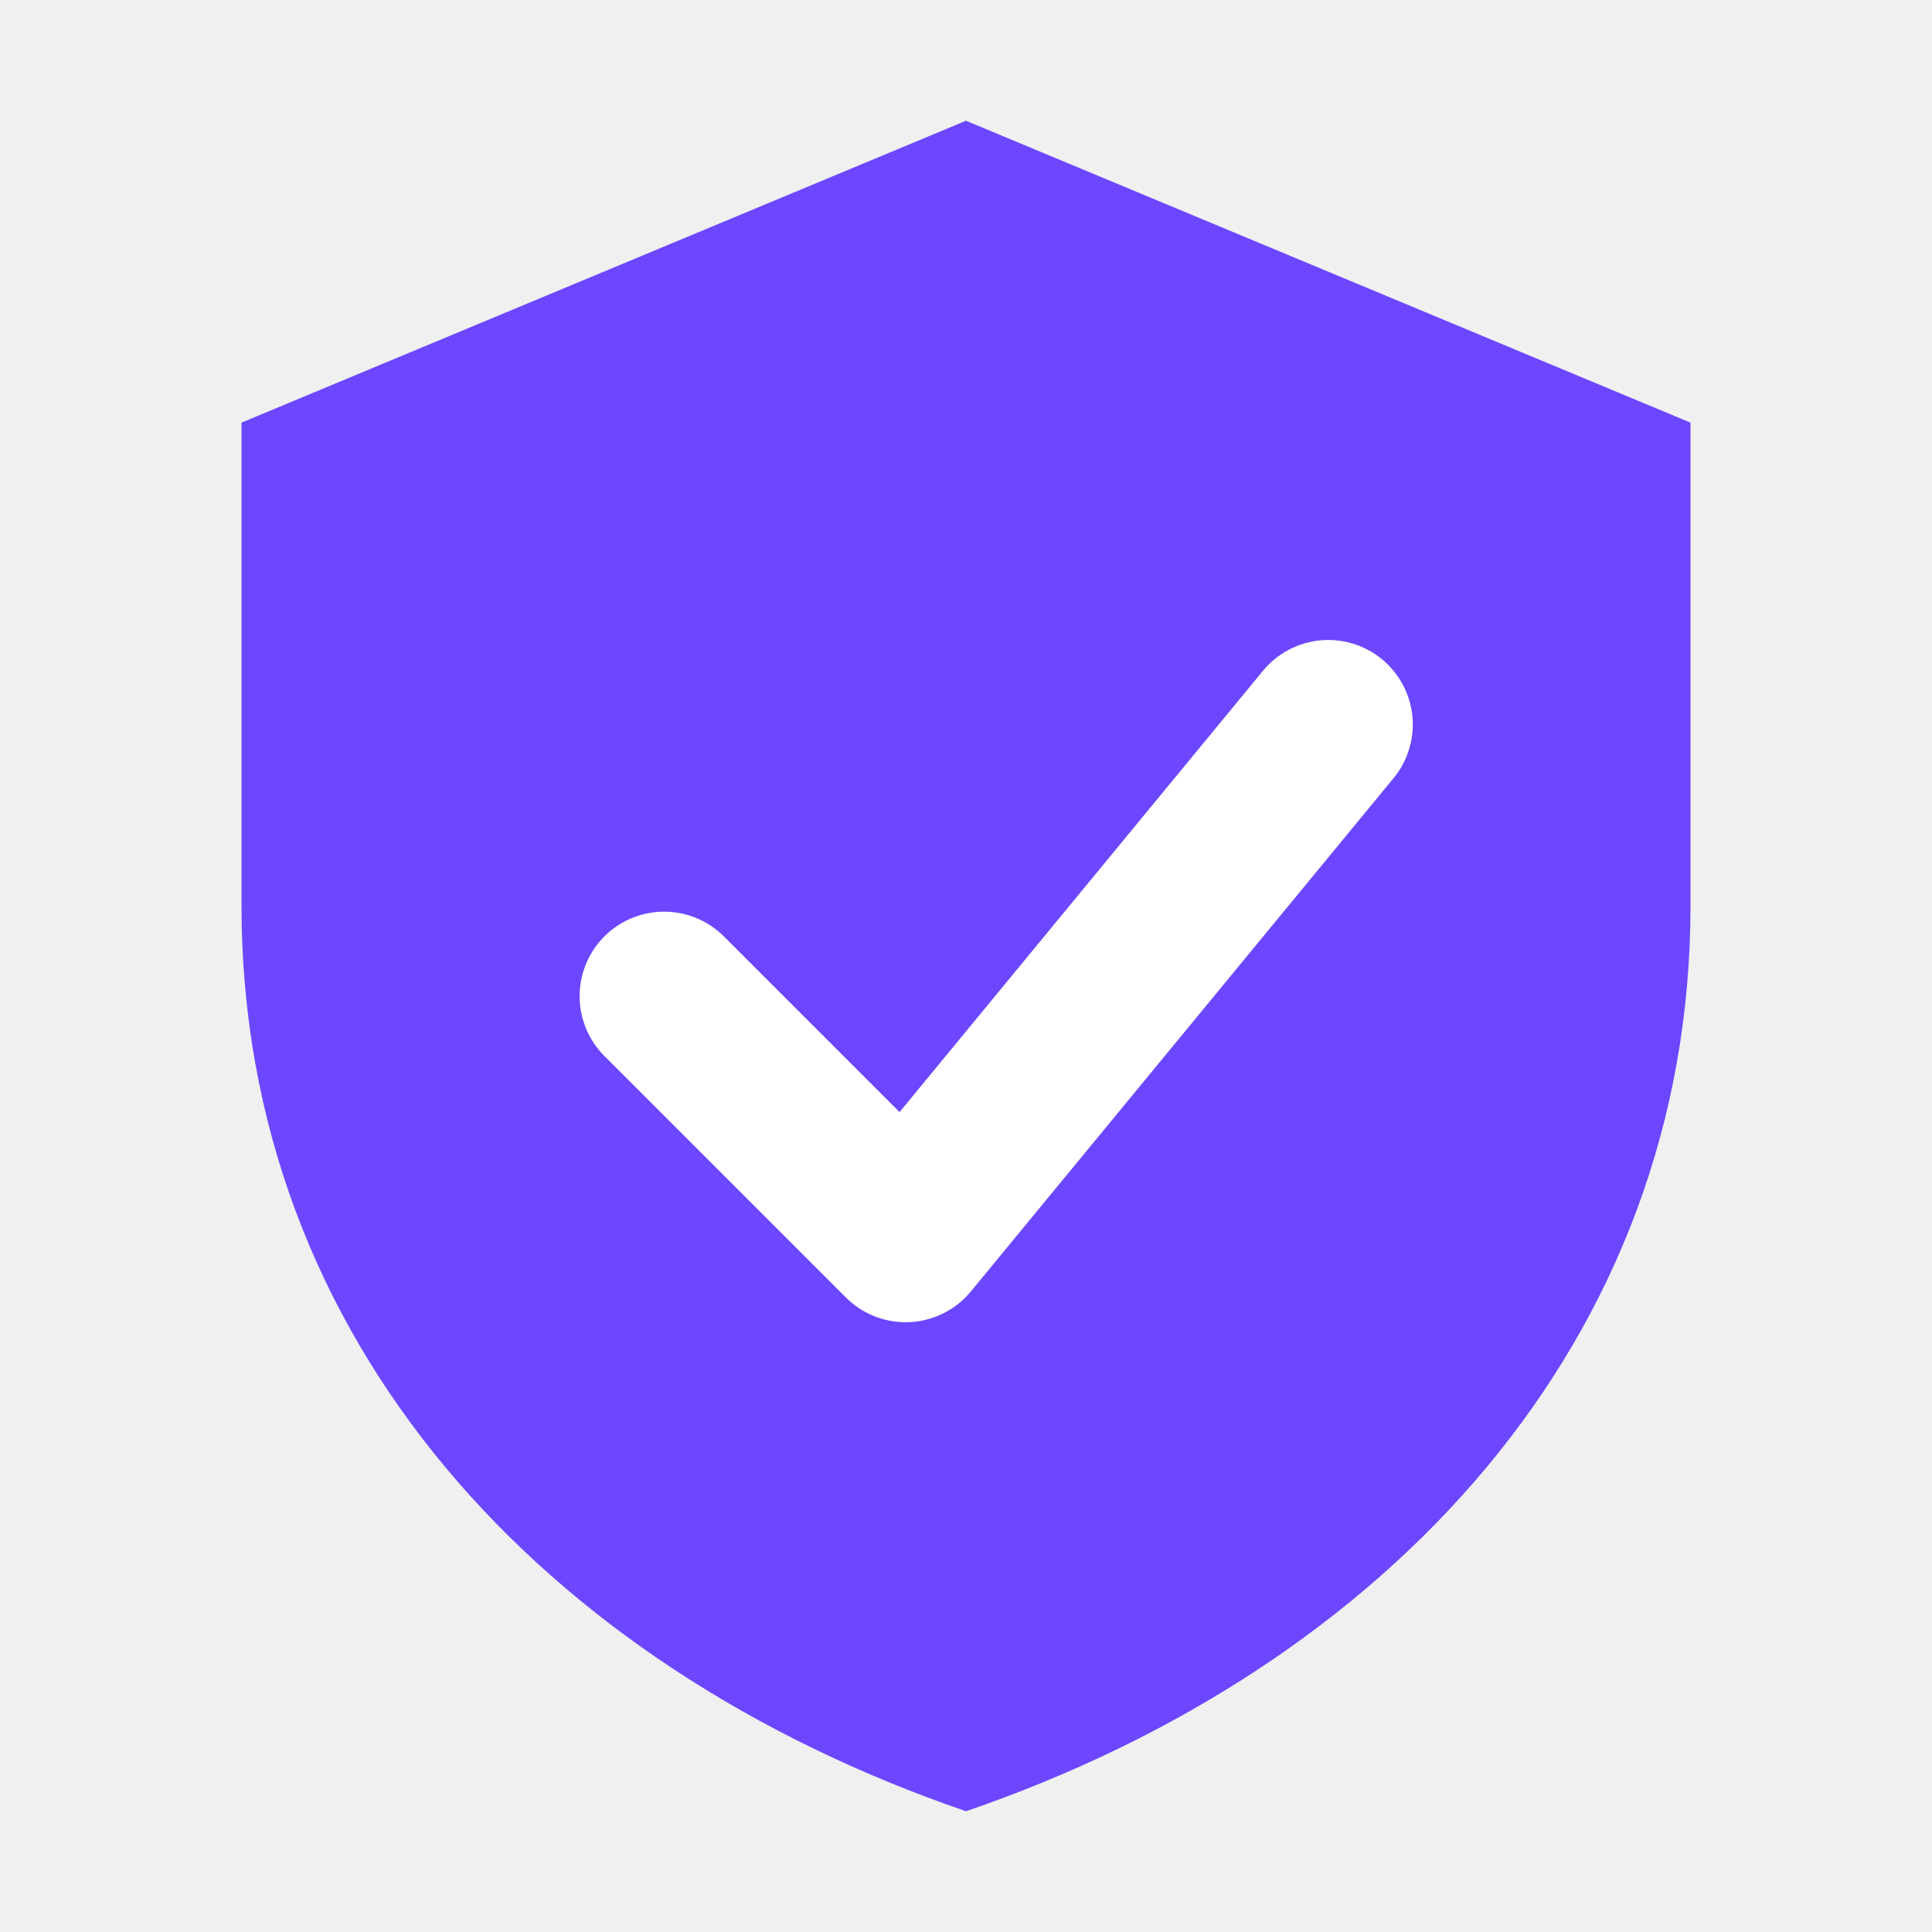
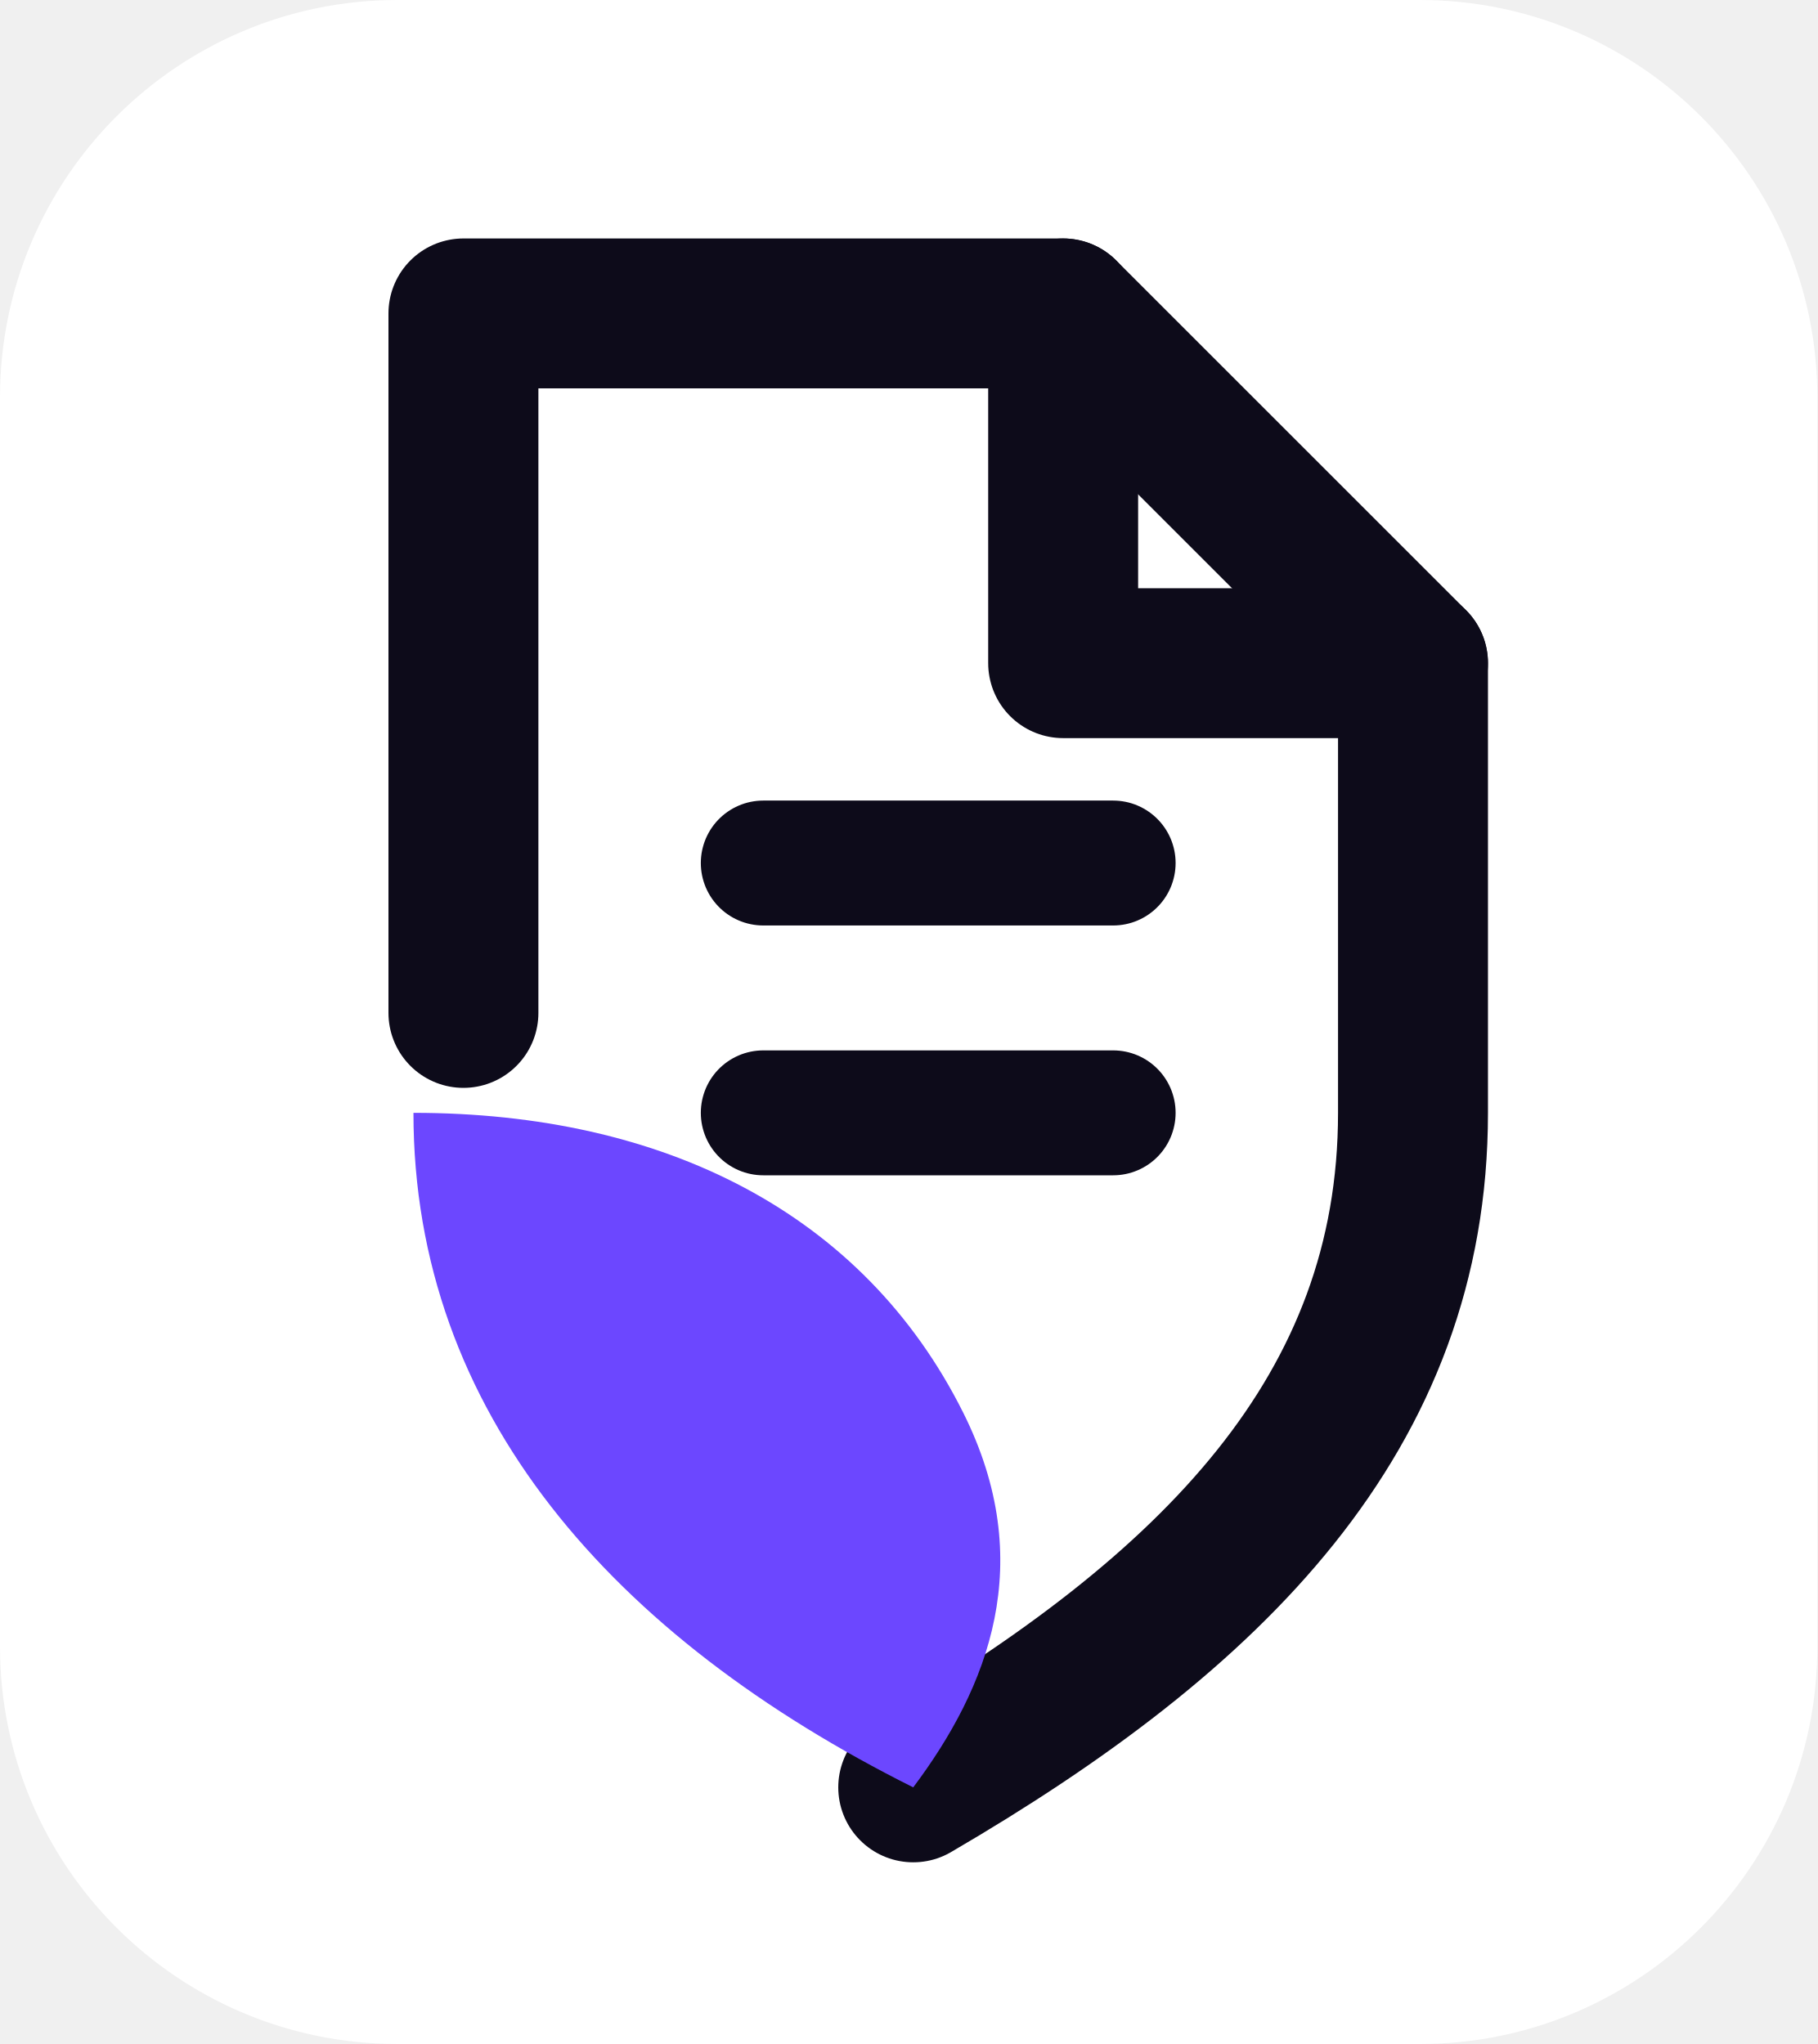
- <svg xmlns="http://www.w3.org/2000/svg" viewBox="0 0 32 32">
-   <path d="M16 2 4 7v8c0 7.2 5 12.6 12 15 7-2.4 12-7.8 12-15V7L16 2Z" fill="#6c47ff" />
-   <path d="M11 16.5 15 20.5 22 12" fill="none" stroke="#fff" stroke-width="2.8" stroke-linecap="round" stroke-linejoin="round" />
+ <svg xmlns="http://www.w3.org/2000/svg" viewBox="0 0 64 72">
+   <rect width="64" height="72" rx="14" fill="#ffffff" />
+   <g transform="translate(4 4) scale(.88)" fill="none">
+     <path d="M14 36V8h24l14 14v18c0 12-8 20-20 27" stroke="#0d0b1a" stroke-width="6" stroke-linecap="round" stroke-linejoin="round" />
+     <path d="M38 8v14h14" stroke="#0d0b1a" stroke-width="6" stroke-linecap="round" stroke-linejoin="round" />
+     <path d="M26 30h14M26 40h14" stroke="#0d0b1a" stroke-width="5" stroke-linecap="round" />
+     <path d="M12 40c10 0 18 4 22 12 3 6 1 11-2 15C20 61 12 52 12 40Z" fill="#6c47ff" />
+   </g>
</svg>
